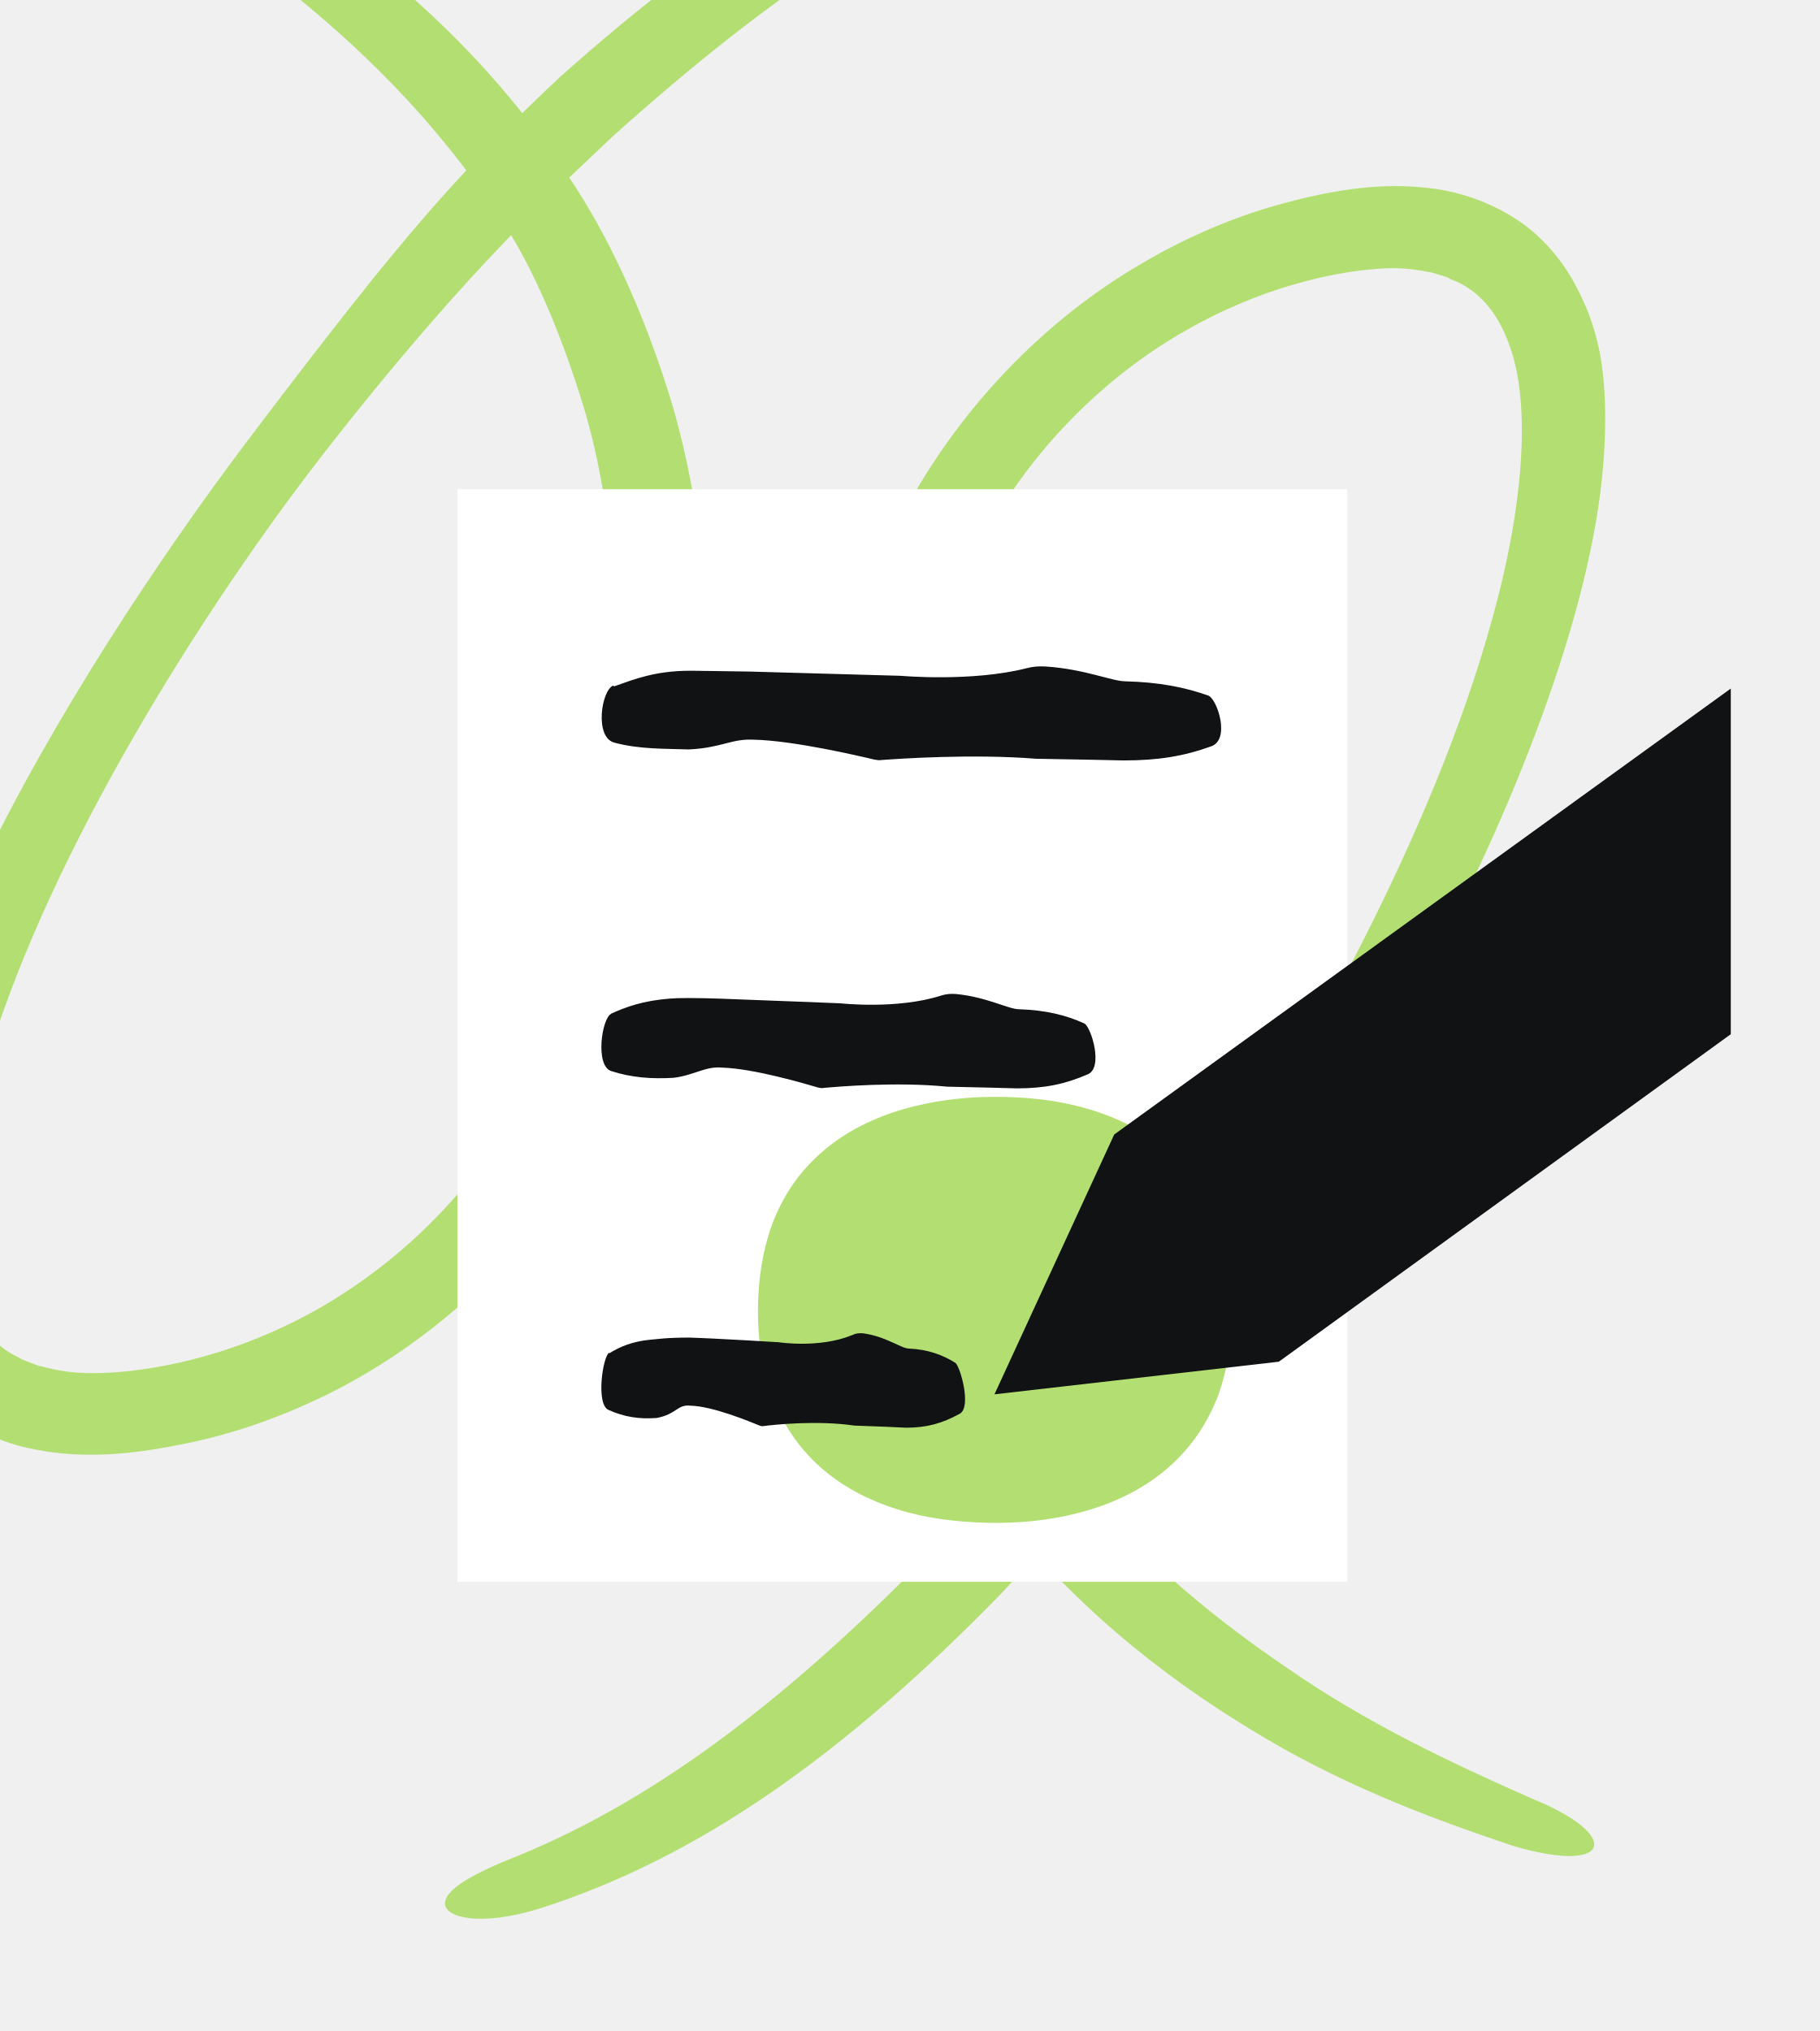
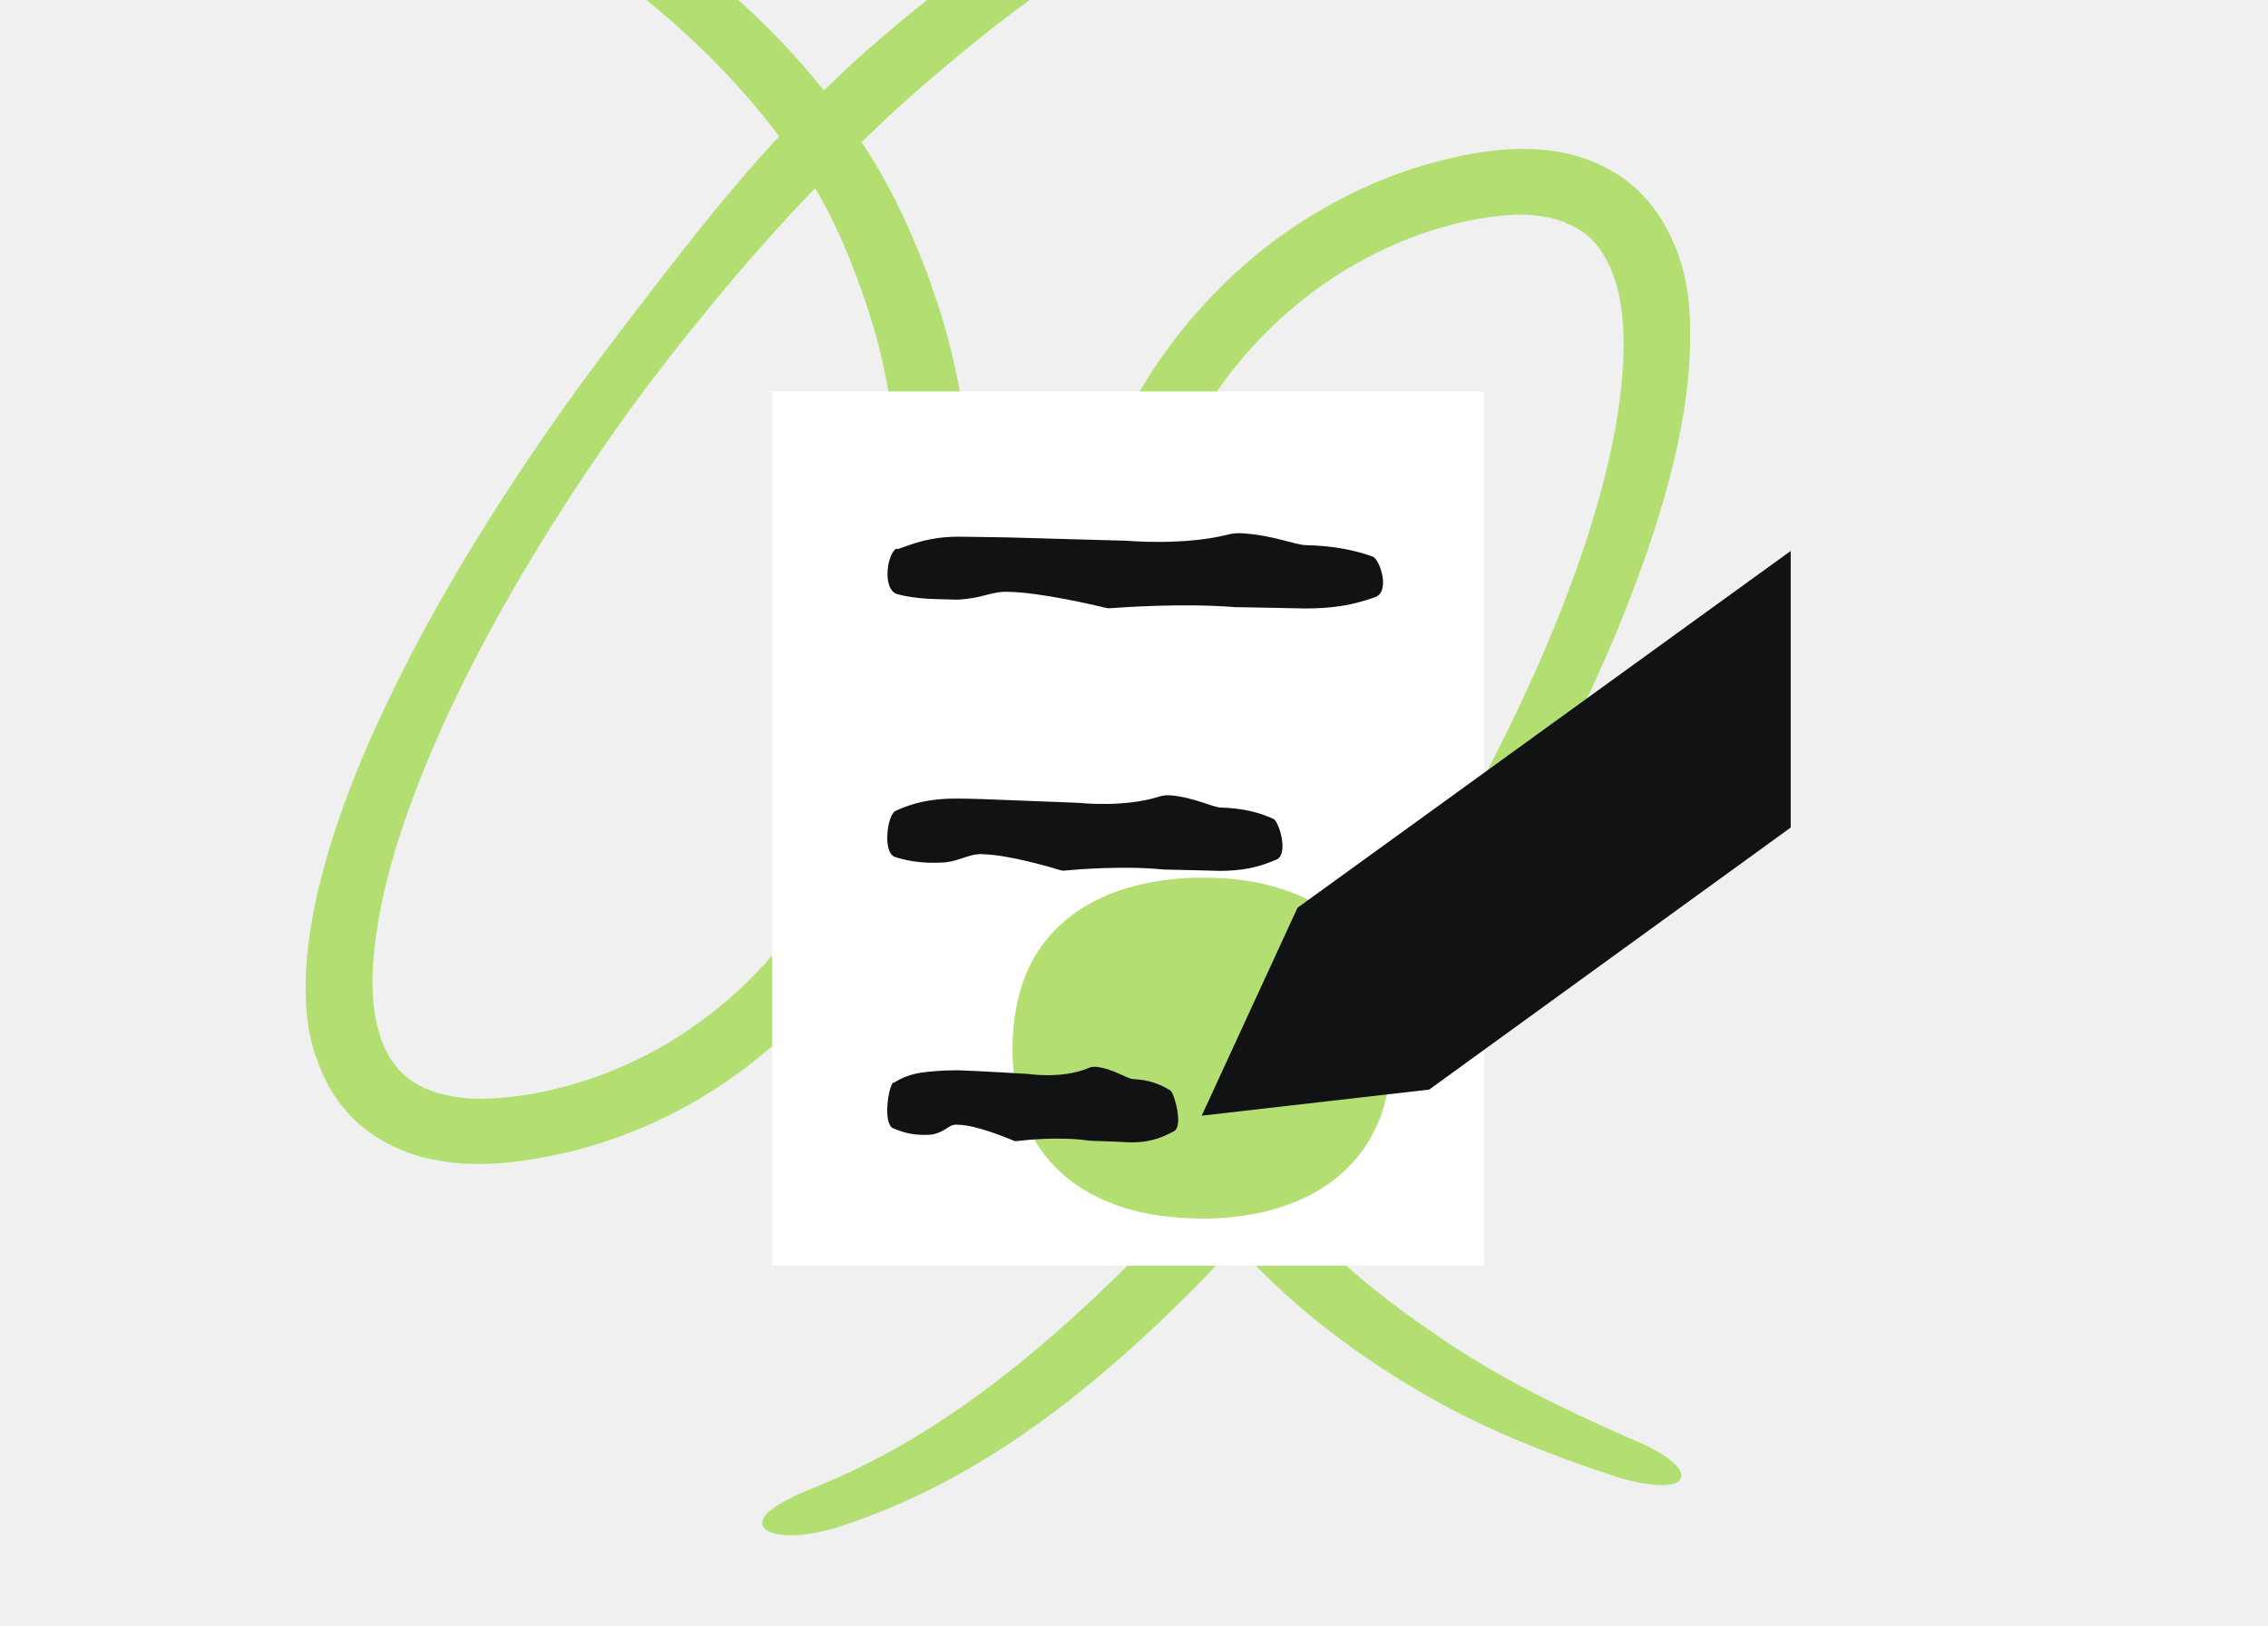
- <svg xmlns="http://www.w3.org/2000/svg" width="43" height="48" viewBox="0 0 43 48" fill="none">
+ <svg xmlns="http://www.w3.org/2000/svg" width="67" height="48" viewBox="-12 0 67 48" fill="none">
  <g>
    <path d="M12.259 43.852C11.059 44.322 10.469 44.702 10.519 45.022C10.559 45.312 11.329 45.532 12.699 45.122C16.539 43.912 20.009 41.412 23.669 37.652C25.699 35.462 26.779 33.952 27.709 32.642C28.629 31.322 29.379 30.172 30.479 28.502C32.309 25.662 34.579 21.702 36.069 17.892C36.819 15.992 37.389 14.132 37.679 12.522C37.979 10.912 37.969 9.552 37.869 8.762C37.819 8.302 37.699 7.822 37.519 7.352C37.339 6.942 37.079 6.312 36.449 5.682C35.829 5.052 34.819 4.552 33.739 4.442C32.659 4.312 31.539 4.482 30.419 4.782C29.299 5.072 28.129 5.552 26.989 6.222C24.709 7.542 22.609 9.672 21.259 12.302C20.579 13.612 20.079 15.042 19.809 16.492C19.579 17.912 19.319 19.312 19.259 20.732C18.999 24.712 19.659 27.992 20.599 30.402C21.549 32.812 22.599 34.442 23.409 35.452C25.299 37.902 27.439 39.582 29.519 40.852C31.609 42.142 33.709 42.942 35.779 43.632C38.099 44.312 38.349 43.372 36.189 42.502C34.249 41.642 32.309 40.732 30.419 39.422C28.519 38.132 26.599 36.542 24.889 34.312C24.199 33.472 23.349 31.992 22.569 29.962C21.789 27.912 21.299 25.202 21.379 22.002C21.379 21.482 21.449 20.962 21.469 20.442C21.499 19.922 21.499 19.402 21.579 18.882C21.719 17.762 21.809 16.572 22.129 15.492C22.429 14.392 22.889 13.312 23.469 12.322C24.629 10.332 26.329 8.762 28.039 7.802C29.739 6.822 31.469 6.422 32.579 6.352C33.149 6.302 33.559 6.392 33.839 6.442C34.099 6.522 34.239 6.562 34.239 6.572C34.199 6.612 35.169 6.732 35.669 8.162C36.199 9.582 35.979 12.062 35.269 14.602C33.859 19.762 30.659 25.362 28.559 28.472C25.389 33.182 23.439 35.132 22.319 36.362C18.809 39.992 15.659 42.452 12.259 43.852Z" fill="#B3DF72" />
    <path d="M25.041 -3.538C26.27 -3.928 26.881 -4.258 26.851 -4.588C26.831 -4.878 26.081 -5.148 24.68 -4.848C20.761 -3.918 17.12 -1.658 13.22 1.832C11.04 3.872 9.861 5.302 8.841 6.552C7.831 7.812 7.001 8.892 5.791 10.492C3.761 13.192 1.231 16.982 -0.529 20.682C-1.419 22.522 -2.109 24.342 -2.509 25.922C-2.929 27.502 -3.009 28.862 -2.959 29.662C-2.939 30.122 -2.859 30.612 -2.709 31.092C-2.559 31.512 -2.349 32.162 -1.759 32.832C-1.189 33.502 -0.209 34.072 0.861 34.262C1.931 34.472 3.061 34.382 4.201 34.152C5.341 33.942 6.541 33.542 7.721 32.962C10.081 31.802 12.331 29.822 13.861 27.292C14.63 26.032 15.23 24.642 15.611 23.212C15.941 21.812 16.3 20.432 16.46 19.022C17 15.072 16.57 11.752 15.8 9.282C15.021 6.812 14.091 5.112 13.351 4.052C11.63 1.492 9.601 -0.328 7.621 -1.748C5.631 -3.188 3.591 -4.128 1.571 -4.958C-0.699 -5.798 -1.009 -4.878 1.081 -3.858C2.951 -2.868 4.821 -1.818 6.621 -0.388C8.421 1.032 10.23 2.762 11.78 5.102C12.411 5.992 13.15 7.522 13.79 9.612C14.421 11.712 14.72 14.452 14.421 17.632C14.38 18.152 14.28 18.672 14.22 19.182C14.15 19.702 14.12 20.222 14.001 20.732C13.78 21.842 13.611 23.022 13.21 24.072C12.831 25.152 12.3 26.192 11.65 27.132C10.361 29.032 8.541 30.482 6.771 31.322C5.011 32.172 3.251 32.462 2.141 32.452C1.571 32.452 1.171 32.342 0.891 32.272C0.641 32.172 0.501 32.122 0.501 32.122C0.541 32.082 -0.419 31.892 -0.819 30.432C-1.249 28.972 -0.859 26.522 0.031 24.032C1.801 18.982 5.381 13.622 7.691 10.662C11.191 6.182 13.271 4.382 14.47 3.232C18.23 -0.148 21.541 -2.378 25.041 -3.538Z" fill="#B3DF72" />
  </g>
  <path d="M31.839 11.562H10.809V37.383H31.839V11.562Z" fill="white" />
  <path d="M28.74 33.092C28.18 34.462 27.06 35.302 25.68 35.702C25.03 35.892 24.37 35.982 23.61 35.992C22.85 35.992 22.12 35.922 21.45 35.742C20.04 35.362 18.91 34.552 18.33 33.202C18.07 32.592 17.92 31.892 17.91 31.032C17.91 30.182 18.04 29.452 18.29 28.822C18.84 27.462 19.95 26.622 21.35 26.212C22.02 26.022 22.74 25.922 23.5 25.922C24.23 25.922 24.93 25.992 25.58 26.172C26.97 26.542 28.11 27.362 28.69 28.722C28.96 29.342 29.11 30.082 29.12 30.922C29.12 31.762 28.98 32.482 28.74 33.102V33.092Z" fill="#B3DF72" />
  <path d="M14.491 16.202C14.211 16.312 14.041 17.432 14.521 17.552C15.111 17.712 15.731 17.692 16.281 17.712C17.071 17.672 17.281 17.452 17.821 17.482C18.741 17.502 20.291 17.862 20.661 17.952C20.721 17.962 20.771 17.972 20.831 17.962C21.231 17.932 22.981 17.812 24.481 17.932C25.541 17.952 26.201 17.962 26.551 17.972C27.371 17.972 27.971 17.872 28.611 17.642C29.081 17.492 28.771 16.542 28.561 16.442C28.001 16.242 27.391 16.122 26.591 16.102C26.281 16.102 25.631 15.812 24.711 15.752C24.561 15.742 24.411 15.752 24.261 15.792C22.961 16.122 21.291 15.972 21.291 15.972C21.291 15.972 18.791 15.902 17.741 15.872C16.941 15.862 16.551 15.852 16.321 15.852C15.481 15.852 14.991 16.052 14.511 16.222L14.491 16.202Z" fill="#101214" />
  <path d="M14.44 23.962C14.22 24.072 14.06 25.182 14.44 25.312C14.93 25.472 15.41 25.502 15.92 25.472C16.41 25.412 16.67 25.192 17.07 25.232C17.8 25.252 19.03 25.612 19.33 25.702C19.37 25.712 19.42 25.722 19.46 25.712C19.78 25.682 21.18 25.562 22.38 25.682C23.23 25.702 23.76 25.712 24.03 25.722C24.69 25.722 25.17 25.622 25.7 25.392C26.08 25.242 25.79 24.292 25.63 24.192C25.2 23.992 24.71 23.872 24.08 23.852C23.83 23.852 23.32 23.562 22.59 23.492C22.47 23.482 22.35 23.492 22.23 23.532C21.19 23.862 19.86 23.712 19.86 23.712C19.86 23.712 17.86 23.632 17.02 23.602C16.4 23.582 16.04 23.582 15.81 23.602C15.2 23.652 14.8 23.792 14.43 23.962H14.44Z" fill="#101214" />
  <path d="M14.39 31.972C14.24 32.082 14.08 33.192 14.38 33.322C14.76 33.492 15.11 33.542 15.52 33.512C15.99 33.422 16.01 33.182 16.32 33.222C16.84 33.232 17.73 33.602 17.95 33.692C17.98 33.702 18.01 33.712 18.05 33.702C18.28 33.672 19.31 33.562 20.19 33.692C20.82 33.712 21.21 33.732 21.41 33.742C21.9 33.742 22.26 33.642 22.68 33.412C22.96 33.262 22.7 32.322 22.58 32.212C22.28 32.022 21.93 31.892 21.48 31.872C21.3 31.872 20.93 31.582 20.4 31.512C20.31 31.502 20.22 31.512 20.14 31.552C19.37 31.872 18.4 31.722 18.4 31.722C18.4 31.722 16.95 31.632 16.29 31.612C15.72 31.612 15.52 31.652 15.37 31.662C14.95 31.702 14.66 31.822 14.4 31.982L14.39 31.972Z" fill="#101214" />
  <path d="M40.9 16.273L26.33 26.812L23.5 32.953L30.22 32.182L40.9 24.442V16.273Z" fill="#101214" />
</svg>
